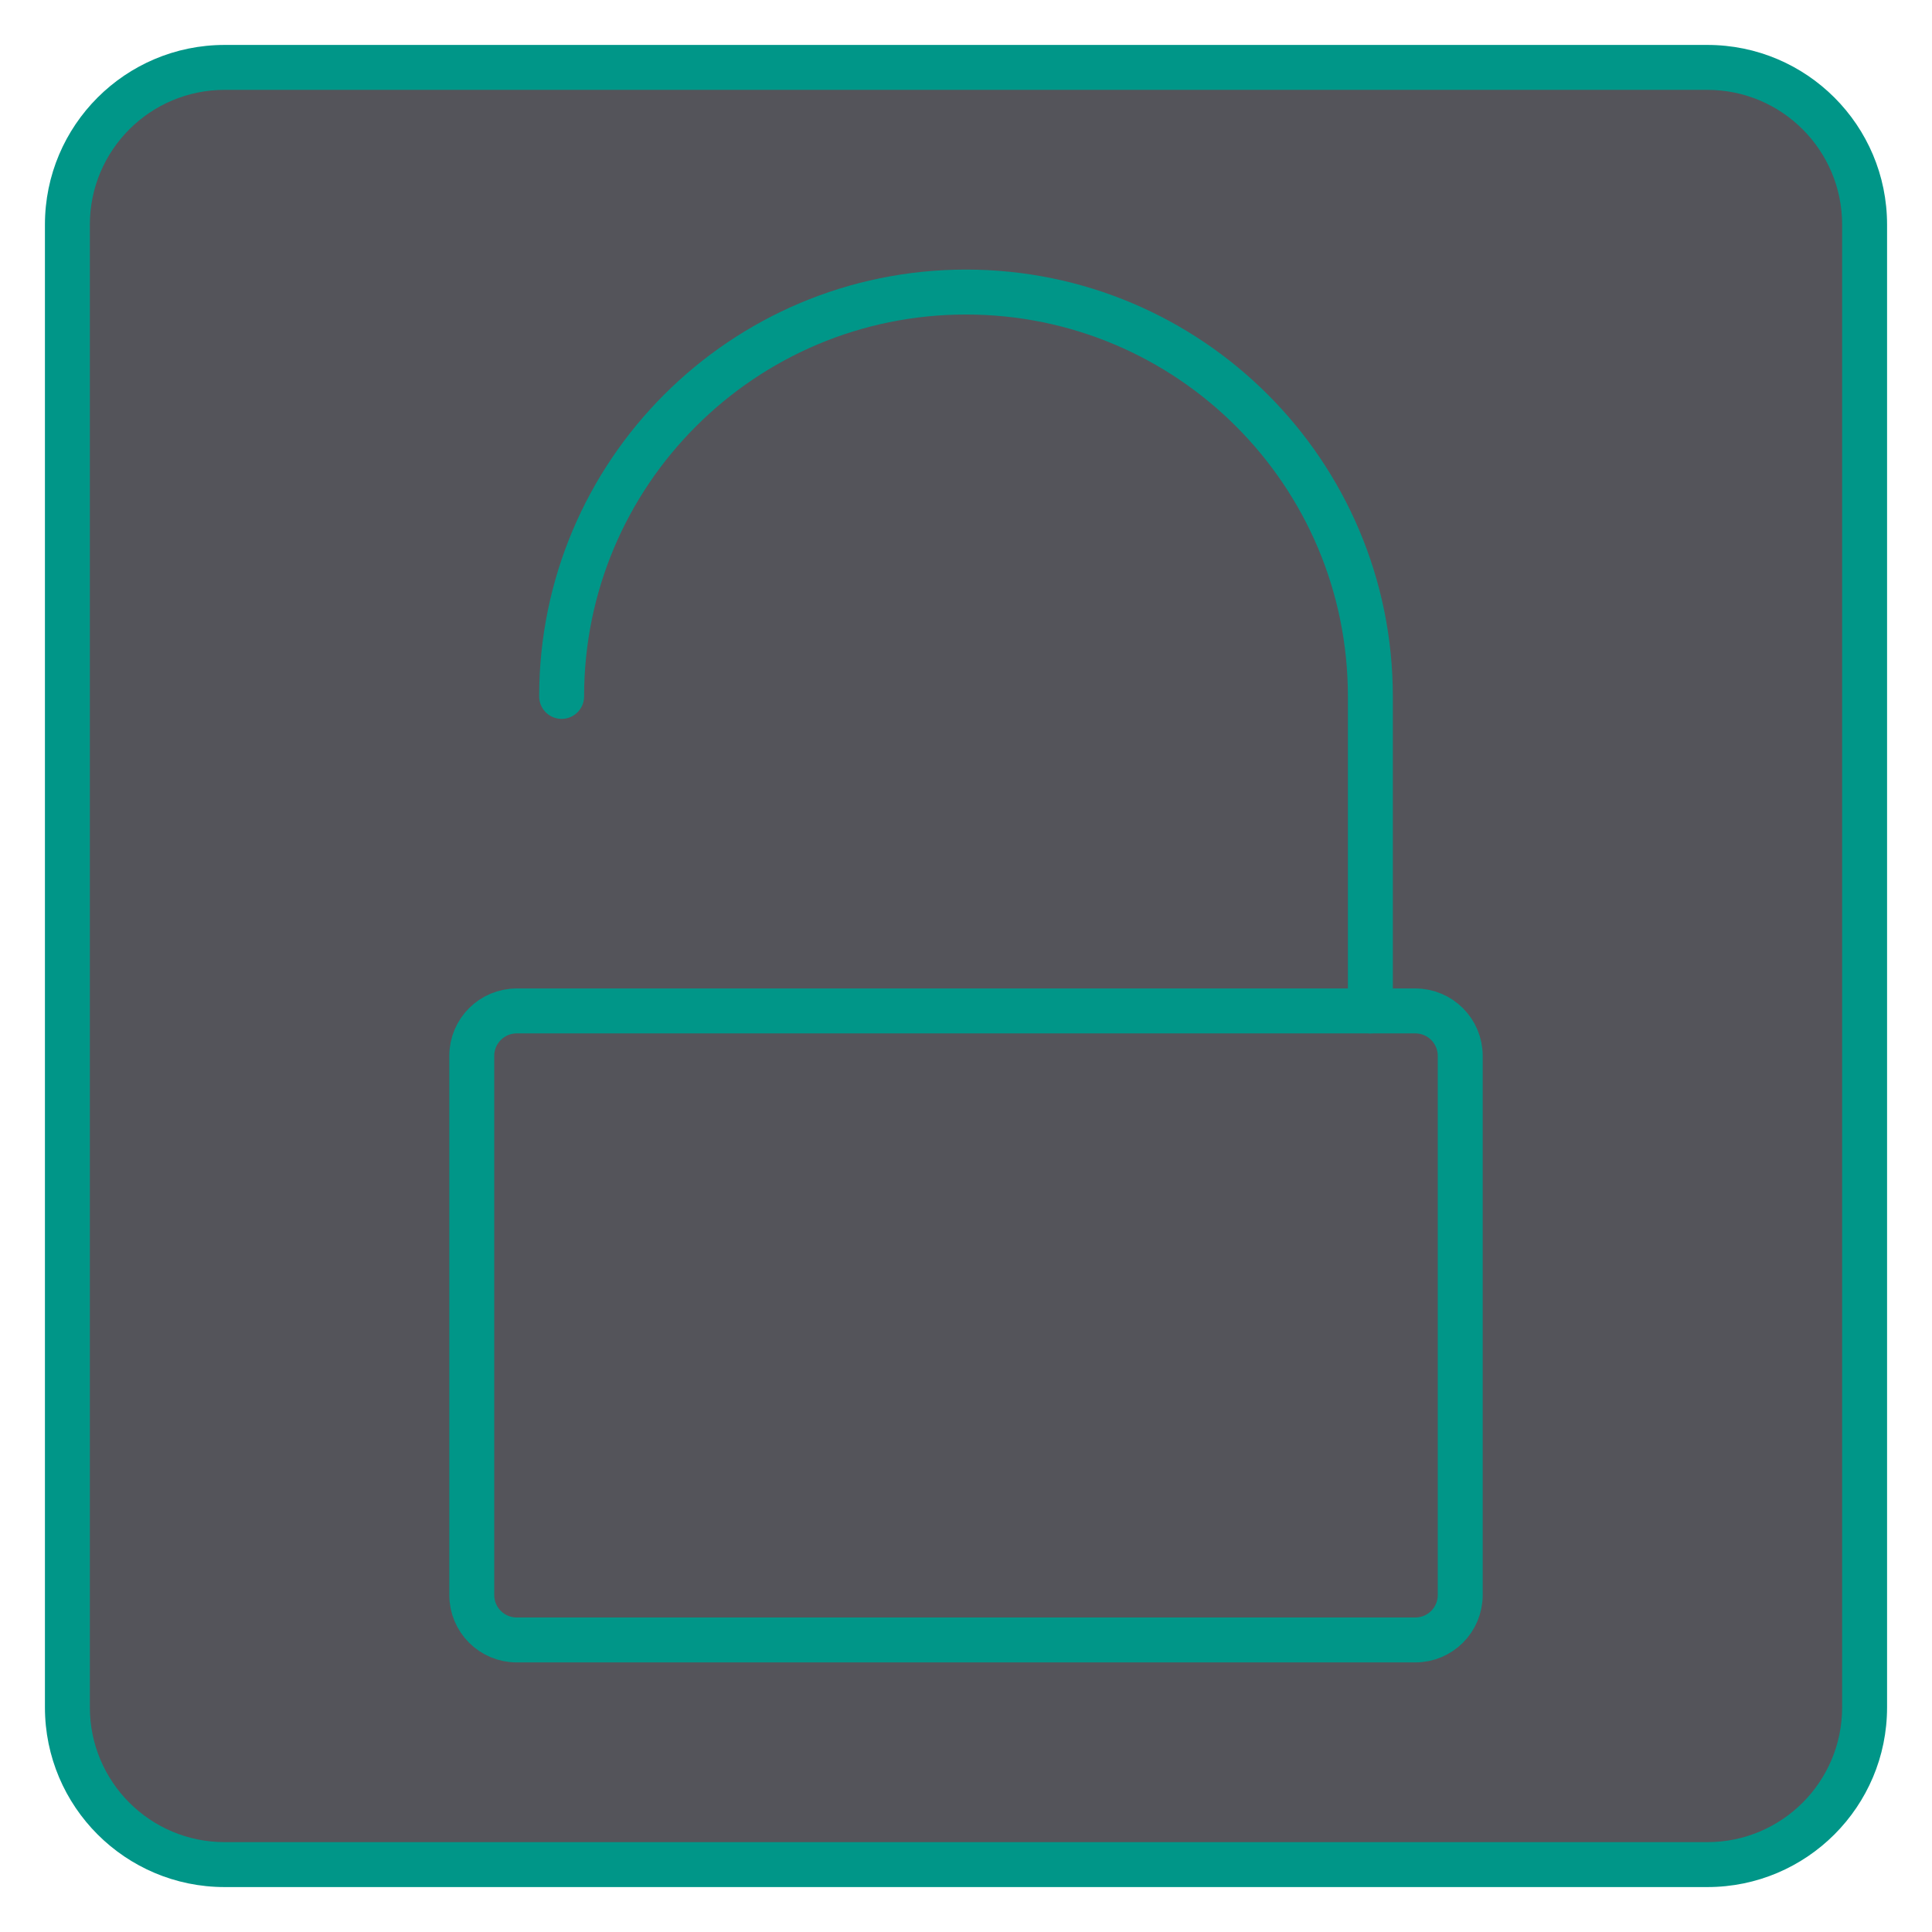
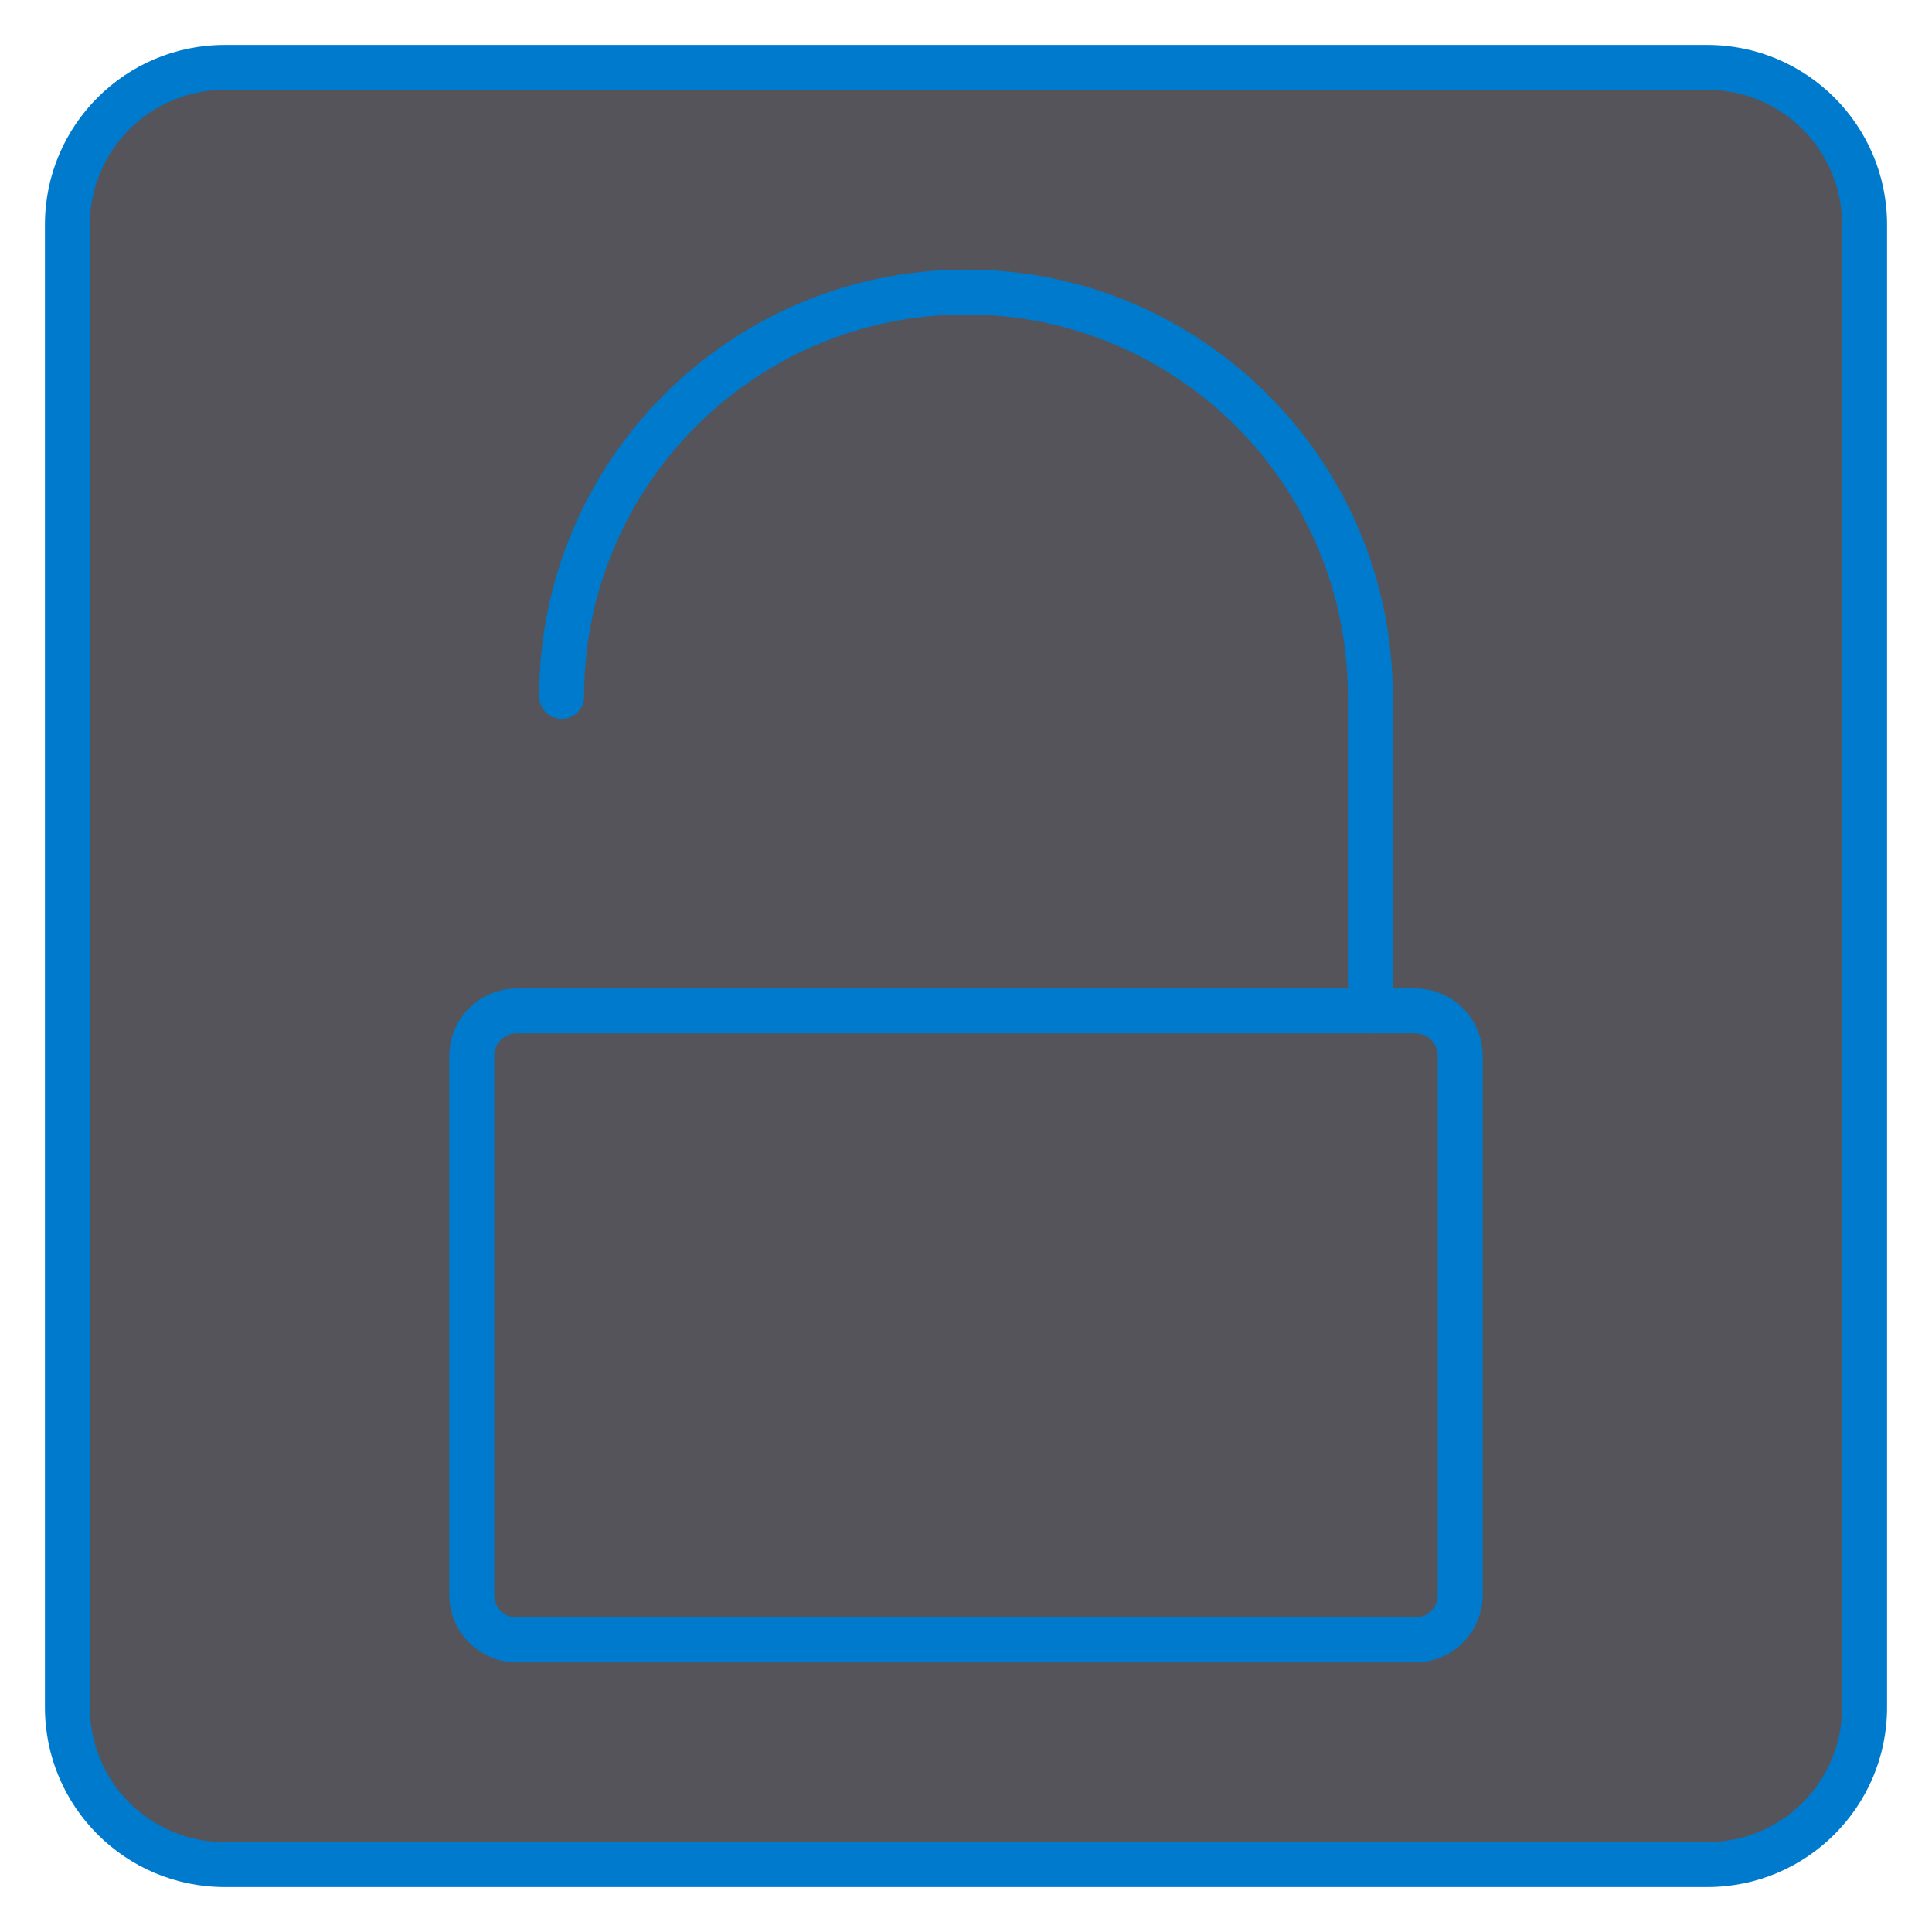
<svg xmlns="http://www.w3.org/2000/svg" width="43" height="43" viewBox="0 0 43 43">
  <rect x="1.5" y="1.5" width="40" height="40" rx="3.5" style="fill:#54545a" />
-   <path d="M38,2a3,3,0,0,1,3,3V38a3,3,0,0,1-3,3H5a3,3,0,0,1-3-3V5A3,3,0,0,1,5,2H38m0-1H5A4,4,0,0,0,1,5V38a4,4,0,0,0,4,4H38a4,4,0,0,0,4-4V5a4,4,0,0,0-4-4Z" style="fill:#009688" />
-   <rect x="10.5" y="22.5" width="22" height="14" rx="1" style="fill:none;stroke:#009688;stroke-linecap:round;stroke-linejoin:round" />
-   <path d="M30.5,22.5v-7a9,9,0,0,0-18,0" style="fill:none;stroke:#009688;stroke-linecap:round;stroke-linejoin:round" />
+   <path d="M38,2a3,3,0,0,1,3,3V38a3,3,0,0,1-3,3H5a3,3,0,0,1-3-3V5A3,3,0,0,1,5,2H38m0-1H5A4,4,0,0,0,1,5V38a4,4,0,0,0,4,4H38a4,4,0,0,0,4-4V5a4,4,0,0,0-4-4Z" style="fill:#007acc" />
+   <rect x="10.5" y="22.5" width="22" height="14" rx="1" style="fill:none;stroke:#007acc;stroke-linecap:round;stroke-linejoin:round" />
+   <path d="M30.5,22.5v-7a9,9,0,0,0-18,0" style="fill:none;stroke:#007acc;stroke-linecap:round;stroke-linejoin:round" />
</svg>
